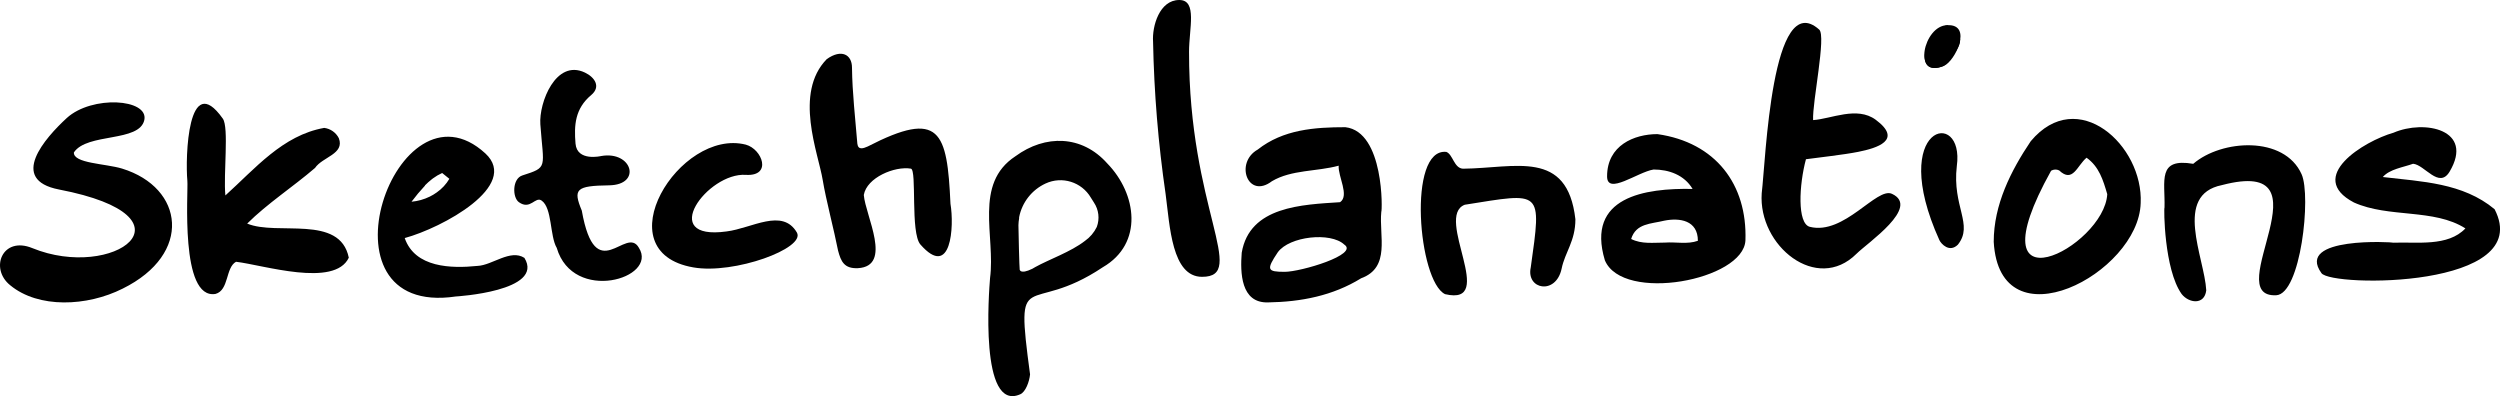
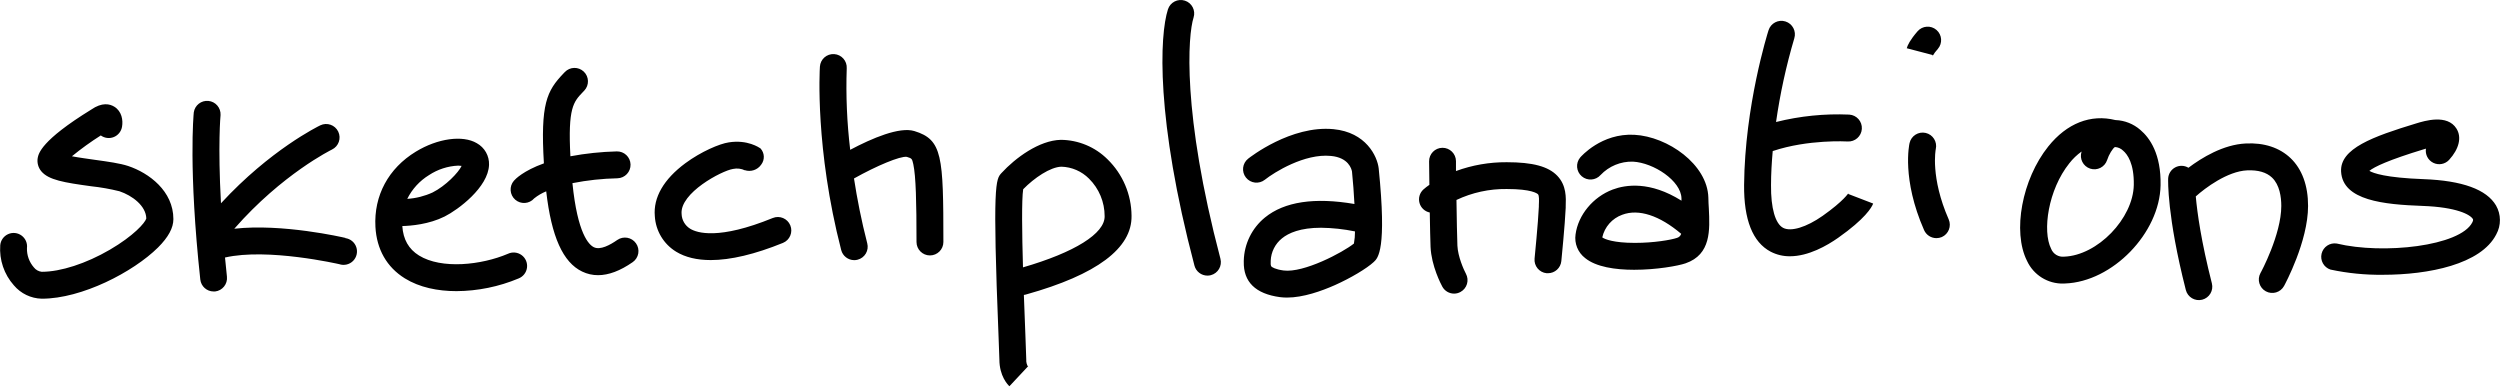
- <svg xmlns="http://www.w3.org/2000/svg" data-name="Layer 1" viewBox="0 0 430.05 68.11">
-   <path d="M303.05 33.24c.69-5.63 1.69-35.47 9.89-28.15 1.24 1.11-1.2 12.42-1.05 15.57 3.11-.2 7.54-2.44 10.77-.06 4.74 3.52.19 4.88-3 5.52-2.54.51-7.08 1-9 1.27-1.18 4.37-1.54 11.07.67 11.63 5.91 1.48 11.49-6.89 14.12-5.68 4.94 2.28-4.18 8.41-6.09 10.31-6.83 6.82-16.94-1.37-16.31-10.41zM411.73 41.75c0-.1-17-1.12-12.39 5.24 1.75 2.43 36.84 2.67 29.78-11-5.48-4.56-12.54-4.74-19.23-5.54 1.17-1.36 3.53-1.67 5.21-2.28 2 .17 4.45 4.39 6.28 1.36 4.3-7.25-4.32-9-9.65-6.7-5.08 1.44-15.14 7.62-6.81 12 6 2.7 13.76 1 19.18 4.46-3.01 3.18-8.33 2.3-12.37 2.46zM32.23 31.11c.18 1.8-1.33 20.5 4.85 19.45 2.33-.65 1.7-4.53 3.52-5.53 4.69.55 16.94 4.49 19.4-.7-1.53-7.52-12.35-3.71-17.48-5.87C46 35 50.41 32.14 54.19 28.89c1.29-1.91 5.13-2.39 4.1-5.11A3.28 3.28 0 0055.77 22c-7.18 1.28-11.93 7.06-17 11.62-.36-3.68.64-11.68-.44-13.21-6.04-8.54-6.47 6.7-6.1 10.7z" />
-   <path d="M10.16 32.6c24.62 4.74 9.3 15.77-4.6 10.08-5.16-2.12-7.4 3.53-3.79 6.4 4.85 4 13.19 3.66 19.33.57C33.2 43.68 31.66 32.28 21 29c-2.87-.87-8.41-.89-8.29-2.78C15 22.8 24 24.52 24.83 20.63c.74-3.64-9-4.28-13.34-.33-3.74 3.44-10.08 10.61-1.33 12.3zM147.59 46.13c6-.35 1.29-9 1-12.59.51-3 5.34-5 8.1-4.53 1.07.19-.12 11.05 1.64 13.05 5.32 6.06 5.83-3.14 5.17-7-.57-12.49-1.77-16.28-14.24-9.86-.73.32-1.64.67-1.78-.48-.35-4.36-.87-8.72-.92-13.09 0-2.24-1.81-3.26-4.34-1.46-5.72 5.85-1.44 16.23-.7 20.78.54 3.32 2 8.82 2.64 12.14.5 1.91 1.07 3.15 3.43 3.04zM103.41 26.84s-4.15 1-4.41-2.14-.11-6 2.71-8.36c1.7-1.43.59-3.06-1.1-3.86-5-2.37-7.92 5.19-7.66 8.9.55 7.58 1.39 7.36-3.1 8.8-1.73.55-1.74 3.77-.59 4.6 2 1.42 2.81-1.07 3.92-.27 1.83 1.3 1.38 6.07 2.59 8.13 2.81 9.58 17.47 5.27 14.14 0-2.22-4-7.45 7-9.83-6.41-1.54-3.71-1-4.27 4.69-4.35s3.99-5.98-1.36-5.04zM271 37.72c-1.38-12.13-10.36-8.78-19.34-8.7-1.55-.09-1.72-2.45-2.86-2.89-6.76-.71-4.83 22.26-.22 24.47 9.14 2.16-1.91-13.35 3.39-15.38 13.34-2.11 13.25-2.73 11.35 10.78-.83 3.81 4.33 4.81 5.31.22.58-2.86 2.37-4.73 2.37-8.5zM204.54 8.9c0-4 1.46-8.9-1.68-8.9-3.41 0-4.69 4.5-4.51 7.16a209.72 209.72 0 002.16 26.23c.73 5.47 1.05 14.23 6.27 14.23 7.94 0-2.29-11.84-2.24-38.72z" />
-   <path d="M125 39.81c-12 1.67-3.27-10.18 3.29-9.73 4.58.28 2.85-4.42 0-5.2C116.9 22 103.72 43.32 119.28 46c7 1.23 19.34-3.29 17.8-6-2.49-4.27-7.74-.73-12.08-.19zM335 4.33c-3.77.82-6.21 9.2-.61 7 2.15-2.59 4.73-4.82.61-7zM372.34 35.69c.13-4.58-1.31-8.57 4.94-7.51 4.87-4.2 15.65-4.88 18.64 1.79 1.68 3.74-.14 20.62-4.37 20.82-9.9.45 9.93-24-9.33-18.95-8.42 1.69-3 12.47-2.7 18.1-.3 2.58-3 2.23-4.24.63-3.02-4.24-3.08-14.86-2.94-14.88zM336.8 42.08c-1.44 1.44-2.88-.11-3.19-.78-9-19.9 4.4-22.83 3-12.72-.82 6.95 2.92 10.06.19 13.5z" />
-   <path d="M335 4.33c4.4-.18 1.3 6.23-.61 7-5.51 2.33-3.52-7 .61-7zM237.61 36.44c.18 0 .54-13.79-6.18-14.56-5.29 0-10.71.4-15.08 3.85-4 2.25-1.71 8.61 2.45 5.44 3.37-2 7.73-1.64 11.48-2.67-.13 1.86 1.89 5.16.24 6.28-6.49.43-15.57.68-16.92 8.7-.26 3.38-.19 8.69 4.54 8.54 5.68-.09 11.14-1.15 16-4.15 5.11-1.87 3.06-7.28 3.47-11.43zM221 46.76c-3 0-3.23-.33-1.19-3.37 2-2.75 9.09-3.52 11.43-1.32 2.59 1.71-7.48 4.69-10.24 4.69zM349.33 24.29c-3.43 5.1-6.37 10.93-6.37 17.3 1 18 24.92 5.48 25.28-6.64.48-9.95-10.86-20.28-18.91-10.66zm3.5 5.08a1.45 1.45 0 011.38-.06c2.37 2.24 3.07-.8 4.72-2.18 2.16 1.54 2.85 3.85 3.56 6.27-.49 9.15-23.57 20.96-9.66-4.03zM285.11 23.07c-4 0-8.66 1.93-8.66 7.27 0 3.3 5.24-.74 8-1.18 2.64 0 5.27.93 6.71 3.34-8.18-.16-18.38 1.34-15.09 12.28 3.08 7.33 23.86 3.45 24.18-3.43.33-9.62-5.12-16.85-15.14-18.28zm1.3 18.66c-2 0-4 .3-5.82-.62.83-2.71 3.4-2.58 5.7-3.15 2.63-.53 5.78-.08 5.78 3.46-1.78.65-3.79.17-5.66.31zM90.21 44.36c-2.42-1.56-5.54 1.28-8.06 1.38-4.5.46-10.76.34-12.53-4.79 6.46-1.76 19.89-9 13.87-14.56C68.17 12.33 53.44 54.7 78.41 51c0 0 15.33-.89 11.8-6.64zM73.12 31.87a11.77 11.77 0 011.12-1l.23-.18a8.61 8.61 0 011.59-.93l1.24 1a7.47 7.47 0 01-2.17 2.34 8.11 8.11 0 01-1.2.72 8.88 8.88 0 01-3.14.88 32.19 32.19 0 012.3-2.75zM190.46 28.1c-4.33-4.86-10.64-5-15.79-1.22-7.22 4.74-3.41 13.77-4.36 20.94-.18 2.22-1.85 23.15 5.2 20 .91-.39 1.57-2.19 1.68-3.42-2.6-19.39-.49-9.73 12.53-18.44 7-4.06 5.86-12.61.74-17.86zm-3.83 13.34c-2.43 1.89-6.17 3.18-8.56 4.51a5.5 5.5 0 00-.48.28c-1.07.52-1.65.59-2 .41a.53.53 0 01-.13-.13s0-.07-.05-.1-.23-7-.22-7.67a7.87 7.87 0 01.12-1.19v-.18a8.1 8.1 0 014.54-5.8 6.07 6.07 0 017.8 2.43c.18.26.36.54.53.84a4.63 4.63 0 01.49 4.2 6.26 6.26 0 01-2.04 2.4z" />
+ <svg xmlns="http://www.w3.org/2000/svg" viewBox="0 0 959.84 149.69">
+   <path d="M16.09 114.68H16a14.44 14.44 0 01-10.67-5.13A20.91 20.91 0 01.09 94.16a5.16 5.16 0 1110.26 1.09 10.81 10.81 0 002.65 7.41 4.42 4.42 0 003 1.69h.06c7.24 0 17-3.16 26.11-8.47s13.55-10.33 14-12c-.11-4.85-5.4-8.81-10.31-10.45a80.43 80.43 0 00-10.87-1.92c-10.35-1.42-16.34-2.39-19.14-5.76a6.31 6.31 0 01-1.37-5.13C14.83 59 15.65 54 35 42.09c4.19-2.91 7.16-2.21 8.93-1.1 2.83 1.78 3.37 5.14 2.92 7.68A5.17 5.17 0 0138.7 52a113.84 113.84 0 00-11.09 8c2.81.54 6.34 1 8.87 1.37 4.94.68 9.61 1.33 12.72 2.36 8 2.67 17.37 9.62 17.37 20.4 0 3.36-1.93 6.93-5.91 10.9-9.52 9.42-29.26 19.65-44.57 19.65zm40.18-30.86zM132.61 91.34c-1.15-.27-24.28-5.59-42.66-3.52 18.39-21 37.3-30.3 37.5-30.4a5.16 5.16 0 10-4.48-9.3c-.88.43-19.24 9.43-38.13 29.93-1.23-22.36-.19-33.67-.16-33.9a5.17 5.17 0 00-10.28-1c-.08.87-2.07 21.78 2.5 64.18a5.16 5.16 0 005.1 4.58h.56a5.16 5.16 0 004.57-5.69c-.27-2.53-.52-5-.74-7.35 16.36-3.76 43.56 2.49 43.85 2.55a5.16 5.16 0 102.34-10zM175.25 111.78c-7.16 0-14.2-1.42-19.84-4.92-6.9-4.29-10.8-11.12-11.27-19.76-.65-12 5-22.48 15.52-28.88 8.36-5.1 18-6.43 23.39-3.25a9.11 9.11 0 014.71 8.33c-.29 8.6-11.84 17.22-17.06 19.83-6 3-12.86 3.57-16.24 3.66.34 5.14 2.44 8.84 6.4 11.3 8.65 5.37 24 3.68 34.15-.65a5.16 5.16 0 114.06 9.48 62.67 62.67 0 01-23.82 4.86zm.63-48.19a22.16 22.16 0 00-11.16 3.63 22.42 22.42 0 00-8.36 9.13 27.5 27.5 0 009.72-2.45c5-2.49 10-7.7 11.15-10.21a8.29 8.29 0 00-1.35-.1zM244.18 93.42a5.17 5.17 0 00-7.18-1.29c-2.75 1.92-6.55 4-9 2.78-1.89-.91-6.27-5.12-8.22-24.59a99.77 99.77 0 0117.3-1.87 5.16 5.16 0 00-.3-10.32A112.64 112.64 0 00219 60c-1-18.63 1.18-20.88 4.81-24.68l.51-.53a5.16 5.16 0 10-7.48-7.11l-.49.51c-6.43 6.72-8.89 11.71-7.53 34.53-7.92 2.85-11 6.07-11.51 6.67a5.16 5.16 0 007.79 6.77 18.6 18.6 0 014.61-2.7c2 17.43 6.44 27.29 13.82 30.81a13.91 13.91 0 006.08 1.38c4.07 0 8.52-1.67 13.3-5a5.16 5.16 0 001.27-7.23zM272.87 99.85c-5.29 0-9.74-1.06-13.26-3.2a17.13 17.13 0 01-8.2-13.65c-.64-7.16 3.41-14.19 11.73-20.34 6.06-4.47 13.12-7.48 16.69-8 7.16-1.13 11.66 2 12.14 2.31a4.84 4.84 0 01.28 6.24 5.56 5.56 0 01-6.35 2.11l.15.1a7.1 7.1 0 00-4.61-.56c-4.39.69-20.47 9.25-19.75 17.27a6.91 6.91 0 003.31 5.7c2.6 1.59 10.91 4.35 31.7-4.13a5.16 5.16 0 013.9 9.56c-10.77 4.38-20.11 6.59-27.73 6.59zM351.06 50.32c-5.72-1.74-16.21 2.73-24.64 7.2a204.42 204.42 0 01-1.33-31.27 5.16 5.16 0 00-10.3-.66c-.08 1.27-1.88 31.46 8.18 70.42a5.17 5.17 0 005 3.87 4.89 4.89 0 001.3-.17 5.14 5.14 0 003.7-6.28c-2.28-8.84-3.91-17.23-5.09-24.91 8.76-4.91 17.73-8.64 20.26-8.3 2 .62 2 .65 2.51 2.83 1 4.67 1.23 14.49 1.23 29.86a5.16 5.16 0 0010.32 0c-.01-32.99-.35-39.3-11.14-42.59zM387.55 148.29c-.65-.6-3.85-3.92-3.85-10.27 0-.8-.14-4.41-.31-8.59-2.39-59.17-1.07-60.61 1.12-63 5.3-5.77 14.45-12.56 22.79-12.74a25.69 25.69 0 0117.93 7.48 30.55 30.55 0 019.21 21.67c.23 12.47-13.36 22.63-40.39 30.19l-.2.06a5 5 0 01-.75.15c.22 6.44.45 12.15.6 15.77.22 5.4.32 8 .32 9a4.69 4.69 0 00.77 2.93 1.83 1.83 0 00-.18-.19zm5.29-75.64c-.63 3.95-.45 17-.08 30 19.79-5.73 31.48-13 31.35-19.64a20.24 20.24 0 00-6-14.42A15.55 15.55 0 00407.52 64c-4.28.11-10.44 4.31-14.68 8.65zM463.59 105.82a5.16 5.16 0 01-5-3.85c-14.88-56.42-13.39-88.39-10.17-98.39a5.16 5.16 0 119.83 3.17c-2.16 6.68-4.51 36.35 10.32 92.59a5.17 5.17 0 01-3.68 6.31 5.43 5.43 0 01-1.3.17zM494.12 114.25a21.74 21.74 0 01-2.7-.17c-9.39-1.27-14.06-5.86-13.89-13.62v-.36a22.11 22.11 0 018.14-16.6c7.46-6.07 19-7.81 34.35-5.18-.21-4.07-.53-8.42-.94-12.45-.17-1-1.33-5.38-8.1-6-10.12-1-21.74 6.27-25.36 9.14a5.16 5.16 0 01-6.42-8.08c.67-.53 16.45-12.89 32.76-11.34 12.48 1.19 16.82 10.37 17.37 15.05 3.16 31.25-.25 34.42-1.89 35.94-2.7 2.51-8.84 6.17-14.93 8.89-5.1 2.26-12.14 4.78-18.39 4.78zm13.08-26.81c-7.95 0-12.46 2-15 4.07a11.63 11.63 0 00-4.33 8.59v.59a3.52 3.52 0 00.14 1.5c.3.41 1.64 1.23 4.81 1.66 7.73 1 22.71-6.91 27-10.34a25.62 25.62 0 00.41-4.66 68.75 68.75 0 00-13.03-1.41zM597.91 67.5c-3.45-3.61-9.45-5.22-19.44-5.22A55.6 55.6 0 00559 65.67v-3.82a5.16 5.16 0 10-10.32.11c0 .4.05 4.14.11 9a24.36 24.36 0 00-2.31 1.8 5.14 5.14 0 002.46 8.83c.09 5.56.2 10.76.3 13.19.32 7.34 4.07 14.46 4.5 15.24a5.14 5.14 0 004.53 2.71 5.05 5.05 0 002.45-.63 5.16 5.16 0 002.1-7c-.85-1.58-3.08-6.59-3.27-10.79-.13-3-.26-10.49-.36-17.54a43.75 43.75 0 0119.29-4.2c9.55 0 11.65 1.69 12 2 .51.53.42 2.39.34 4.19v.58c-.27 6.14-1.63 19.78-1.64 19.91a5.16 5.16 0 004.62 5.65h.52a5.16 5.16 0 005.13-4.65c.06-.57 1.4-14.06 1.68-20.5v-.54c.12-3.32.33-7.99-3.22-11.71zM627.41 103.58c-7.26 0-14.63-1.08-18.82-4.5a9.7 9.7 0 01-3.68-9.08c1-7.46 6.71-14.38 14.27-17.23 4.93-1.85 14.29-3.33 26.4 4.28v-.91c-.18-6.74-10.66-13.65-18.64-14.08a16.46 16.46 0 00-12.43 5.14 5.16 5.16 0 01-7.83-6.72c.33-.39 8.19-9.42 20.81-8.73 12.85.69 28.06 11.38 28.41 24.11 0 1.44.11 2.83.18 4.16.41 8.28.88 17.68-8.91 21.07-2.84.99-11.17 2.49-19.76 2.49zm-12.24-12.44c.89.69 4.37 2.11 12.43 2.11h.2c7.22 0 13.79-1.15 16-1.9a2.36 2.36 0 001.67-1.58c-8.35-7.08-16.36-9.68-22.63-7.32a12 12 0 00-7.67 8.69zM709.56 74.45a1.68 1.68 0 01.16-.37s-1.74 3-9.94 8.79c-6.22 4.37-12.17 6.19-15.17 4.61s-4.74-7.57-4.65-16.39c0-4.43.28-8.82.65-13.09 13.64-4.57 28.58-3.69 28.73-3.68A5.16 5.16 0 00710 44a97.89 97.89 0 00-28.11 2.84 225.32 225.32 0 017-32.11 5.16 5.16 0 10-9.89-3.1c-.37 1.17-9.1 29-9.38 59.36-.12 13.39 3.31 22 10.18 25.63a15.72 15.72 0 007.43 1.77c7.11 0 14.23-4.09 18.48-7.07 10.4-7.32 12.89-11.65 13.47-13.17zM743.44 91.43a5.17 5.17 0 01-4.72-3.09c-8.62-19.62-5.7-32.86-5.57-33.42a5.16 5.16 0 0110.07 2.3c-.06.27-2.12 10.88 4.95 27a5.17 5.17 0 01-2.65 6.8 5.29 5.29 0 01-2.08.41zM741.9 21.64a1.93 1.93 0 00.17-.5l-10-2.62c.3-1.13 1.26-3.17 4.14-6.5a5.16 5.16 0 017.8 6.76 15.72 15.72 0 00-2.11 2.86zM792.23 108.87a15 15 0 01-14-8.74c-5.64-11.22-1.9-31.32 8.17-43.89 7.13-8.91 16.3-12.51 25.79-10.14h.08a15.34 15.34 0 019.48 3.77c3.67 3.1 8 9.3 7.77 21.24-.32 18.4-18.49 37.09-36.67 37.73zm6.93-50.67a22.74 22.74 0 00-4.67 4.49c-8.12 10.15-10.43 26-7 32.8a4.82 4.82 0 005 3.05C805.28 98.09 819 83.91 819.24 71c.15-8.31-2.51-11.82-4.11-13.17a4.83 4.83 0 00-3.13-1.38c-.83.45-2.35 2.93-3 5a5.16 5.16 0 01-9.81-3.23zM812 56.43zM879.43 60.71c-4.2-4-10.14-6-17.21-5.62-8.61.4-16.92 5.48-22 9.32a5.13 5.13 0 00-7.79 4.2c0 .56-.51 14.09 6.79 42.73a5.16 5.16 0 0010-2.55c-4.1-16.07-5.62-27.09-6.18-33.38 3.57-3.22 12.18-9.66 19.68-10 4.24-.19 7.46.74 9.6 2.78 2.93 2.8 3.55 7.46 3.55 10.89 0 11-7.88 25.62-8 25.77a5.16 5.16 0 009.07 4.93c.38-.7 9.21-17.09 9.21-30.7.02-7.81-2.31-14.16-6.72-18.37zM914.93 105.5a91 91 0 01-20.18-2 5.16 5.16 0 012.41-10c17.84 4.29 47.4 1 52.05-8.12.45-.88.29-1.15.19-1.32-1-1.63-6.1-4.53-19.31-5-14.8-.54-30.64-2.06-31.26-13.17-.49-8.87 12.2-13.45 28.84-18.51 3.27-1 11.94-3.64 15.46 2 2.09 3.32 1 7.81-2.83 12a5.16 5.16 0 01-8.89-4.31l-.73.21c-13.73 4.18-19.1 6.77-21 8.32 1.49.89 6.23 2.64 20.8 3.18 14.86.55 24.22 3.95 27.83 10.11A11.32 11.32 0 01958.4 90c-5.87 11.49-25.98 15.5-43.47 15.5z" />
</svg>
